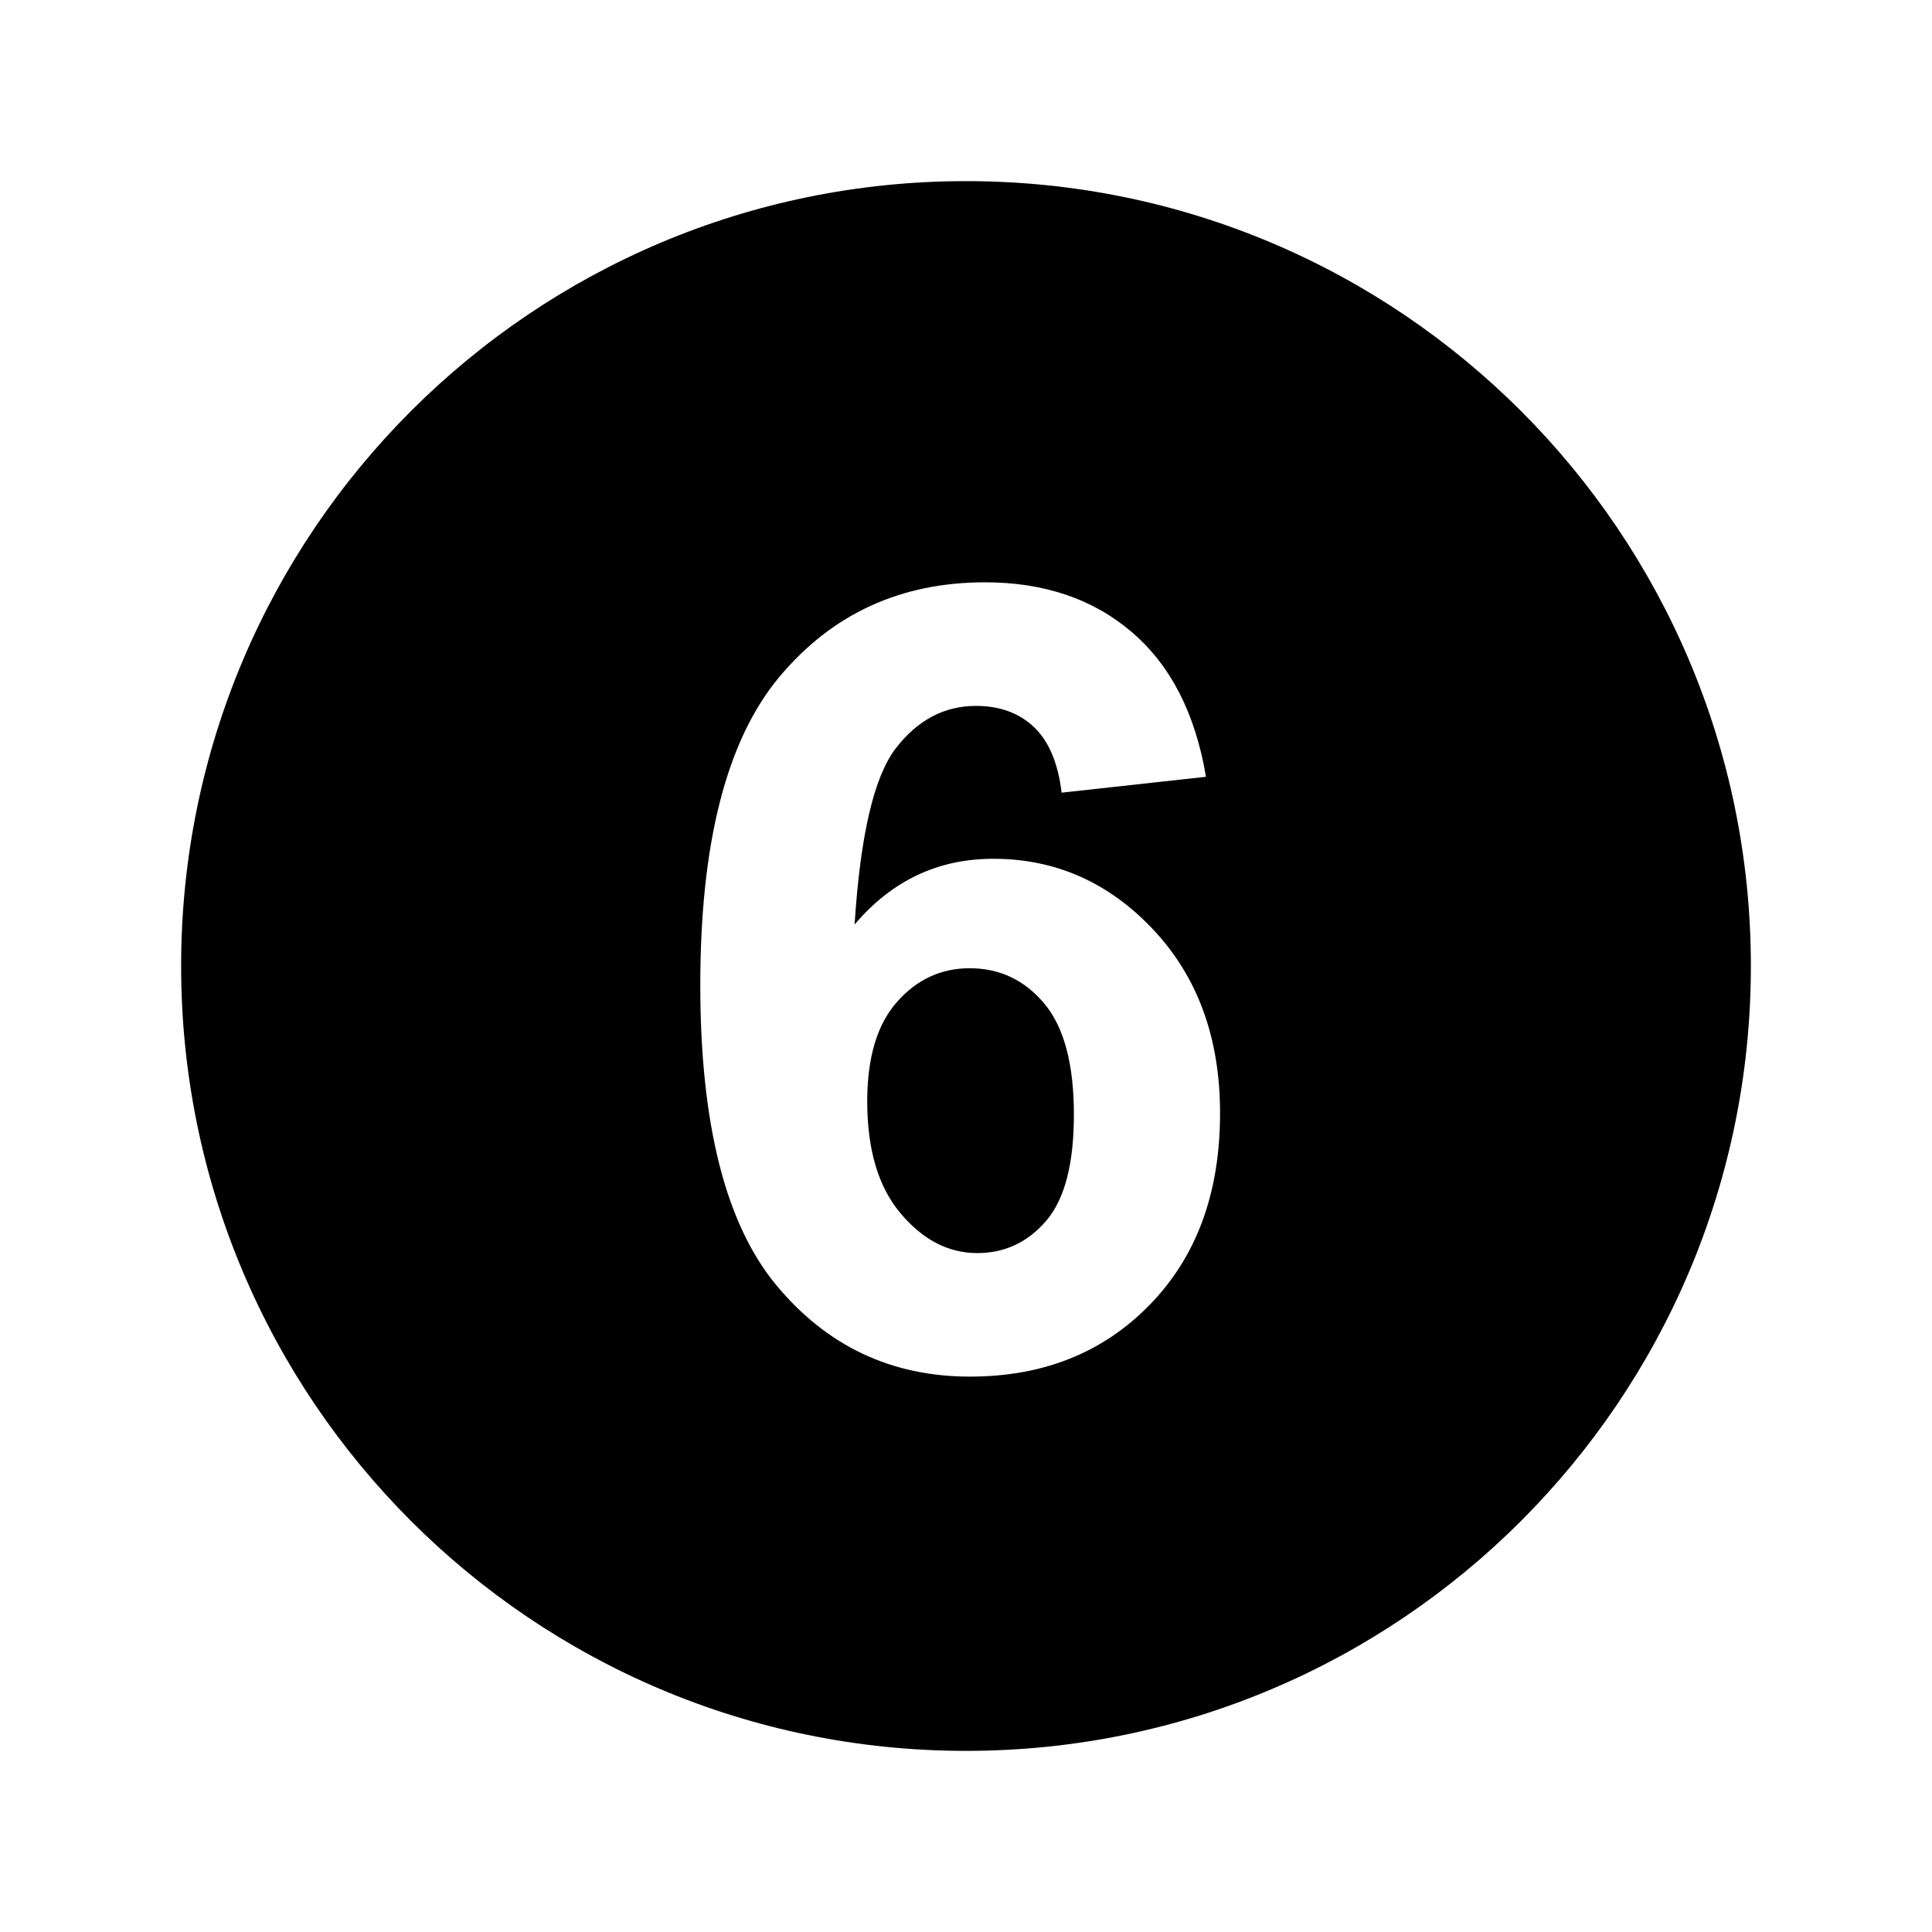
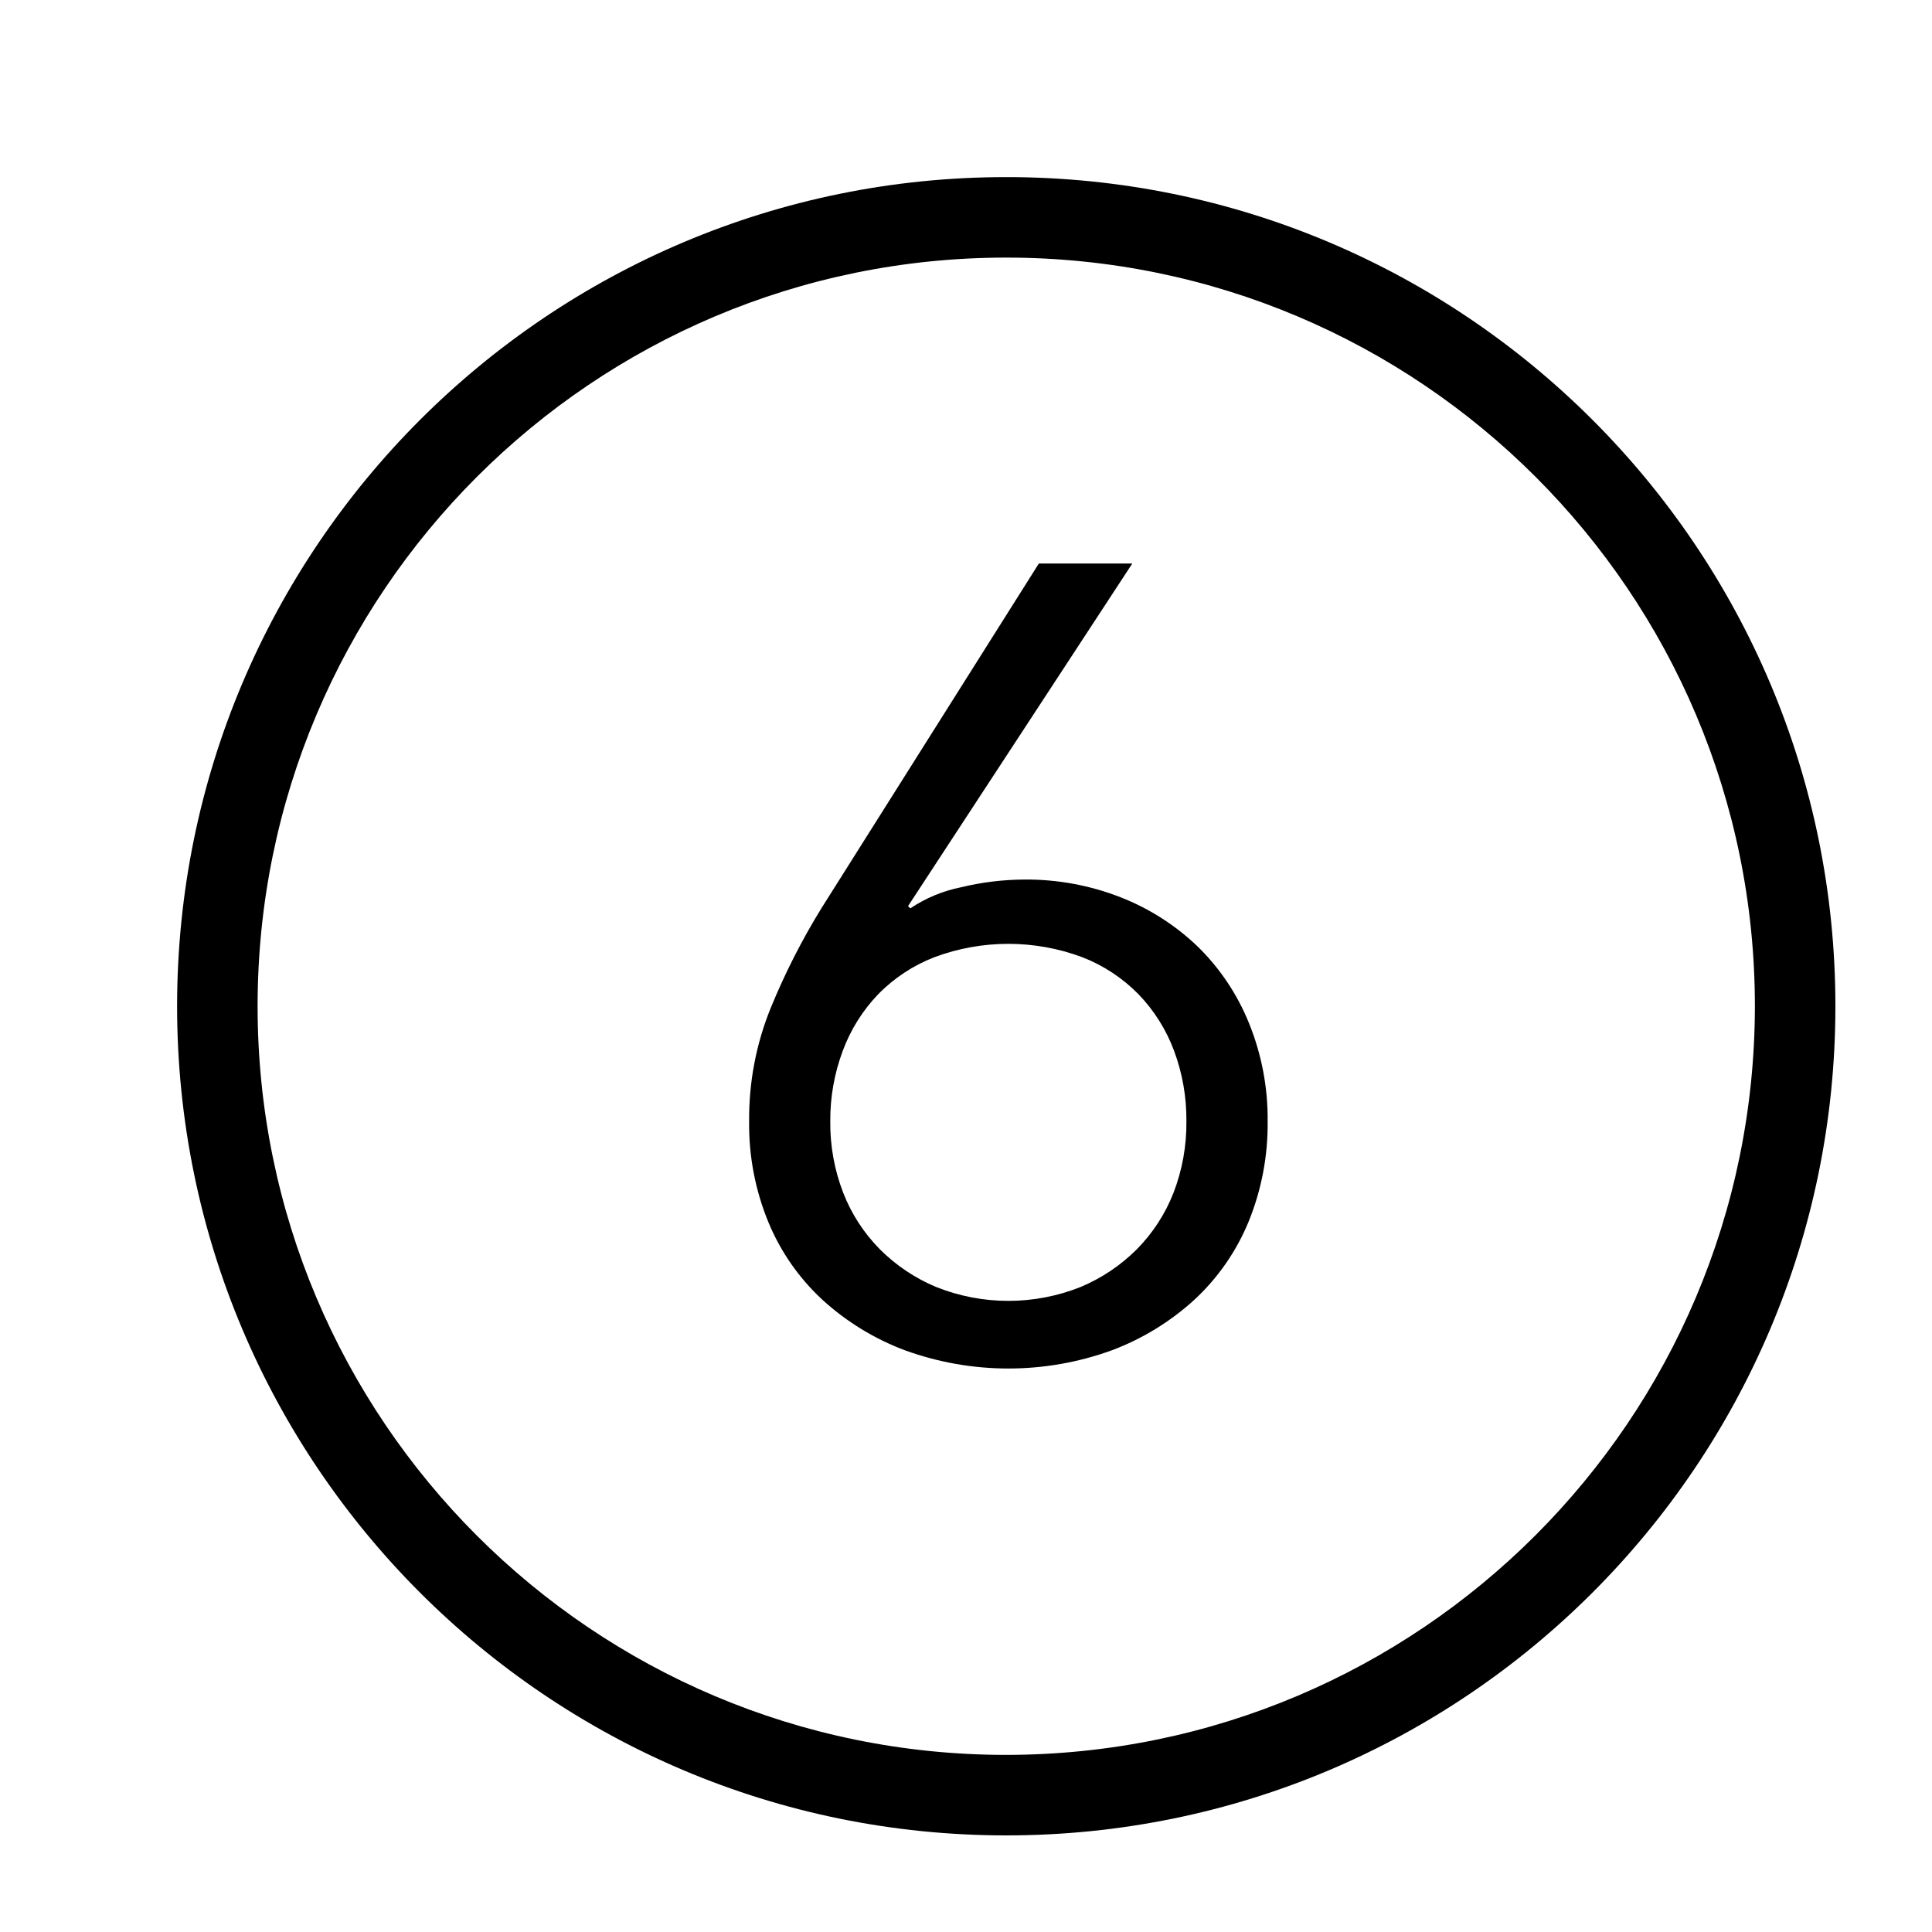
- <svg xmlns="http://www.w3.org/2000/svg" fill="#000000" width="800px" height="800px" viewBox="0 0 32 32" version="1.1" alt="svg">
-   <path d="M16.062 16.037c-0.476 0-0.877 0.186-1.205 0.558-0.329 0.372-0.493 0.921-0.493 1.647 0 0.803 0.185 1.422 0.555 1.858 0.369 0.437 0.791 0.655 1.267 0.655 0.457 0 0.839-0.18 1.144-0.537s0.457-0.942 0.457-1.757c0-0.838-0.164-1.451-0.492-1.841s-0.74-0.583-1.233-0.583zM16 3c-7.18 0-13 5.82-13 13s5.82 13 13 13 13-5.82 13-13-5.82-13-13-13zM19.047 21.607c-0.773 0.797-1.768 1.194-2.98 1.194-1.302 0-2.372-0.505-3.21-1.516s-1.258-2.667-1.258-4.97c0-2.361 0.438-4.063 1.312-5.106s2.008-1.564 3.404-1.564c0.979 0 1.79 0.275 2.432 0.825 0.643 0.551 1.052 1.349 1.228 2.396l-2.391 0.263c-0.059-0.49-0.212-0.853-0.458-1.086-0.247-0.234-0.567-0.351-0.961-0.351-0.523 0-0.966 0.233-1.327 0.701s-0.589 1.44-0.683 2.92c0.615-0.726 1.381-1.089 2.297-1.089 1.032 0 1.916 0.392 2.652 1.176s1.104 1.797 1.104 3.038c0 1.318-0.387 2.374-1.161 3.169z" />
+ <svg xmlns="http://www.w3.org/2000/svg" width="800px" height="800px" viewBox="0 0 24 24">
+   <path d="M12.5 2.2a10.3 10.3 0 1 0 10.3 10.3A10.299 10.299 0 0 0 12.5 2.2zm0 19.6a9.3 9.3 0 1 1 9.3-9.3 9.31 9.31 0 0 1-9.3 9.3zm-1.22-10.544l.028.028a1.748 1.748 0 0 1 .63-.262 3.41 3.41 0 0 1 .784-.096 3.214 3.214 0 0 1 1.198.22 2.927 2.927 0 0 1 .959.613 2.795 2.795 0 0 1 .636.95 3.15 3.15 0 0 1 .232 1.22 3.203 3.203 0 0 1-.239 1.253 2.744 2.744 0 0 1-.671.964 3.174 3.174 0 0 1-1.023.627 3.762 3.762 0 0 1-2.575 0 3.174 3.174 0 0 1-1.023-.627 2.731 2.731 0 0 1-.671-.964 3.186 3.186 0 0 1-.239-1.254 3.652 3.652 0 0 1 .267-1.404 8.502 8.502 0 0 1 .63-1.24L12.905 7h1.161zm-.966 2.672a2.39 2.39 0 0 0 .161.89 2.06 2.06 0 0 0 .455.701 2.172 2.172 0 0 0 .7.469 2.42 2.42 0 0 0 1.792 0 2.172 2.172 0 0 0 .7-.469 2.074 2.074 0 0 0 .456-.702 2.409 2.409 0 0 0 .16-.889 2.45 2.45 0 0 0-.153-.874 2.033 2.033 0 0 0-.442-.703 1.987 1.987 0 0 0-.7-.461 2.627 2.627 0 0 0-1.834 0 1.974 1.974 0 0 0-.7.461 2.033 2.033 0 0 0-.44.703 2.45 2.45 0 0 0-.155.874z" />
+   <path fill="none" d="M0 0h24v24H0z" />
</svg>
